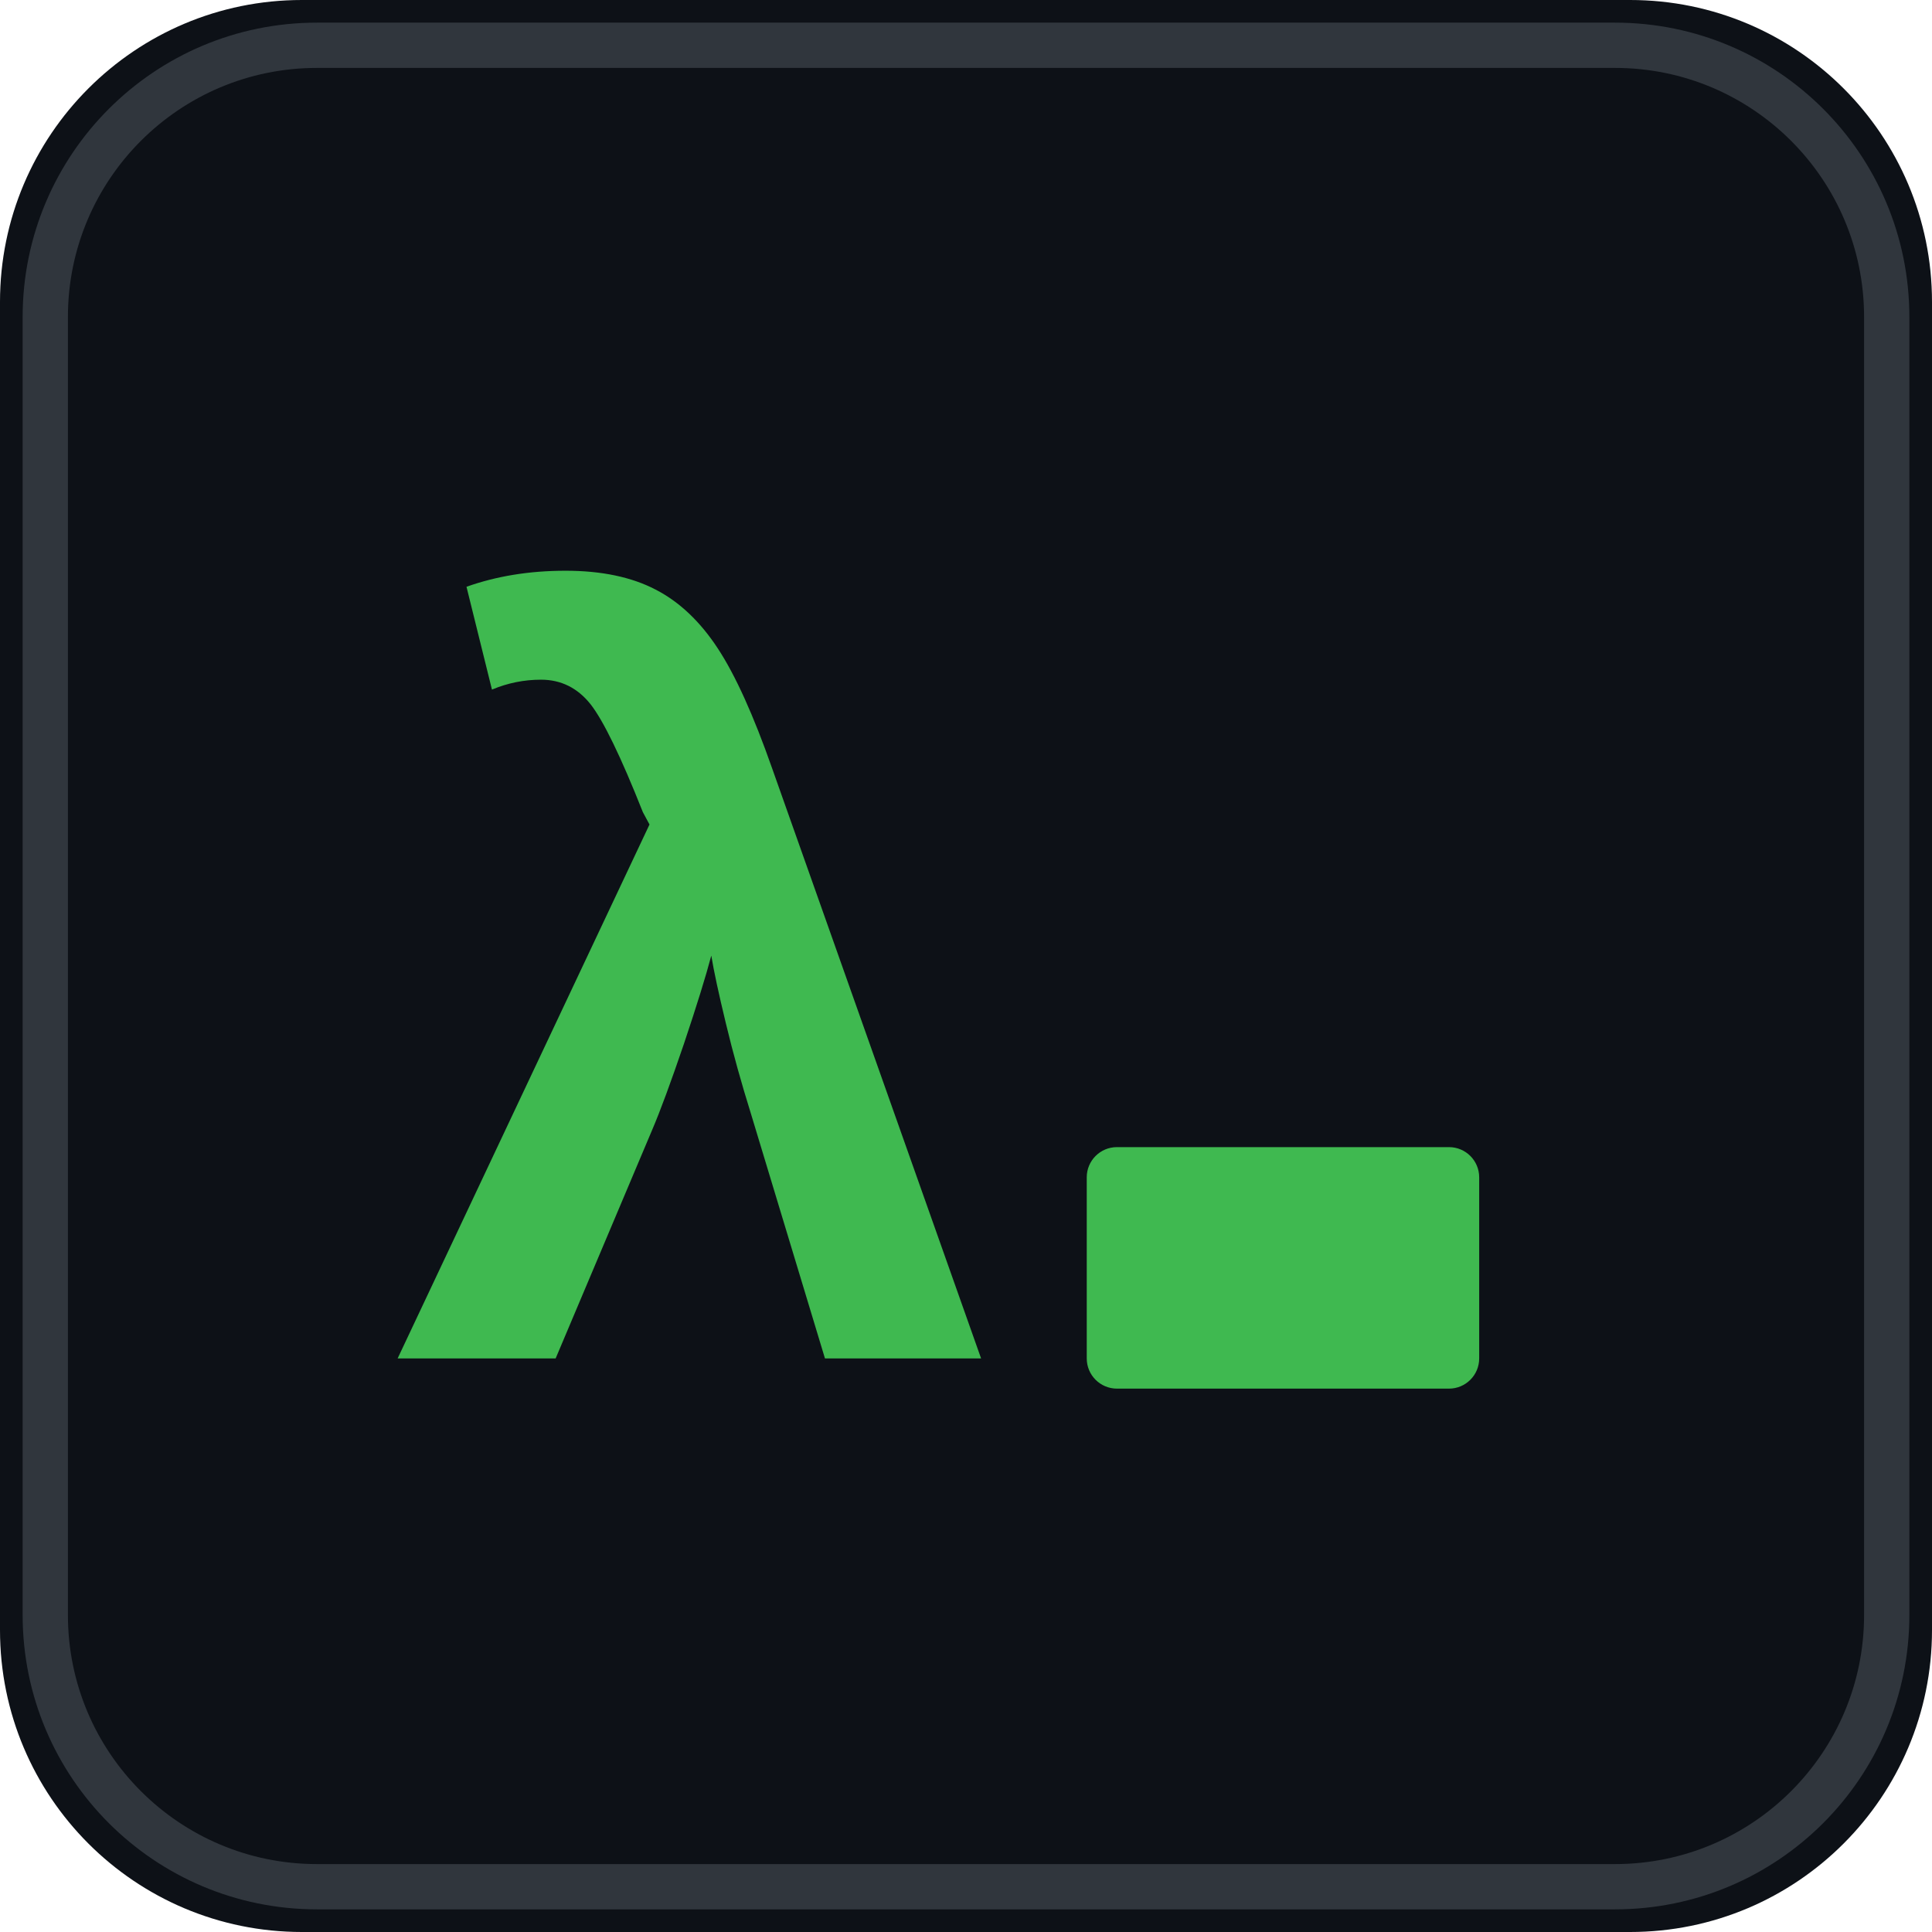
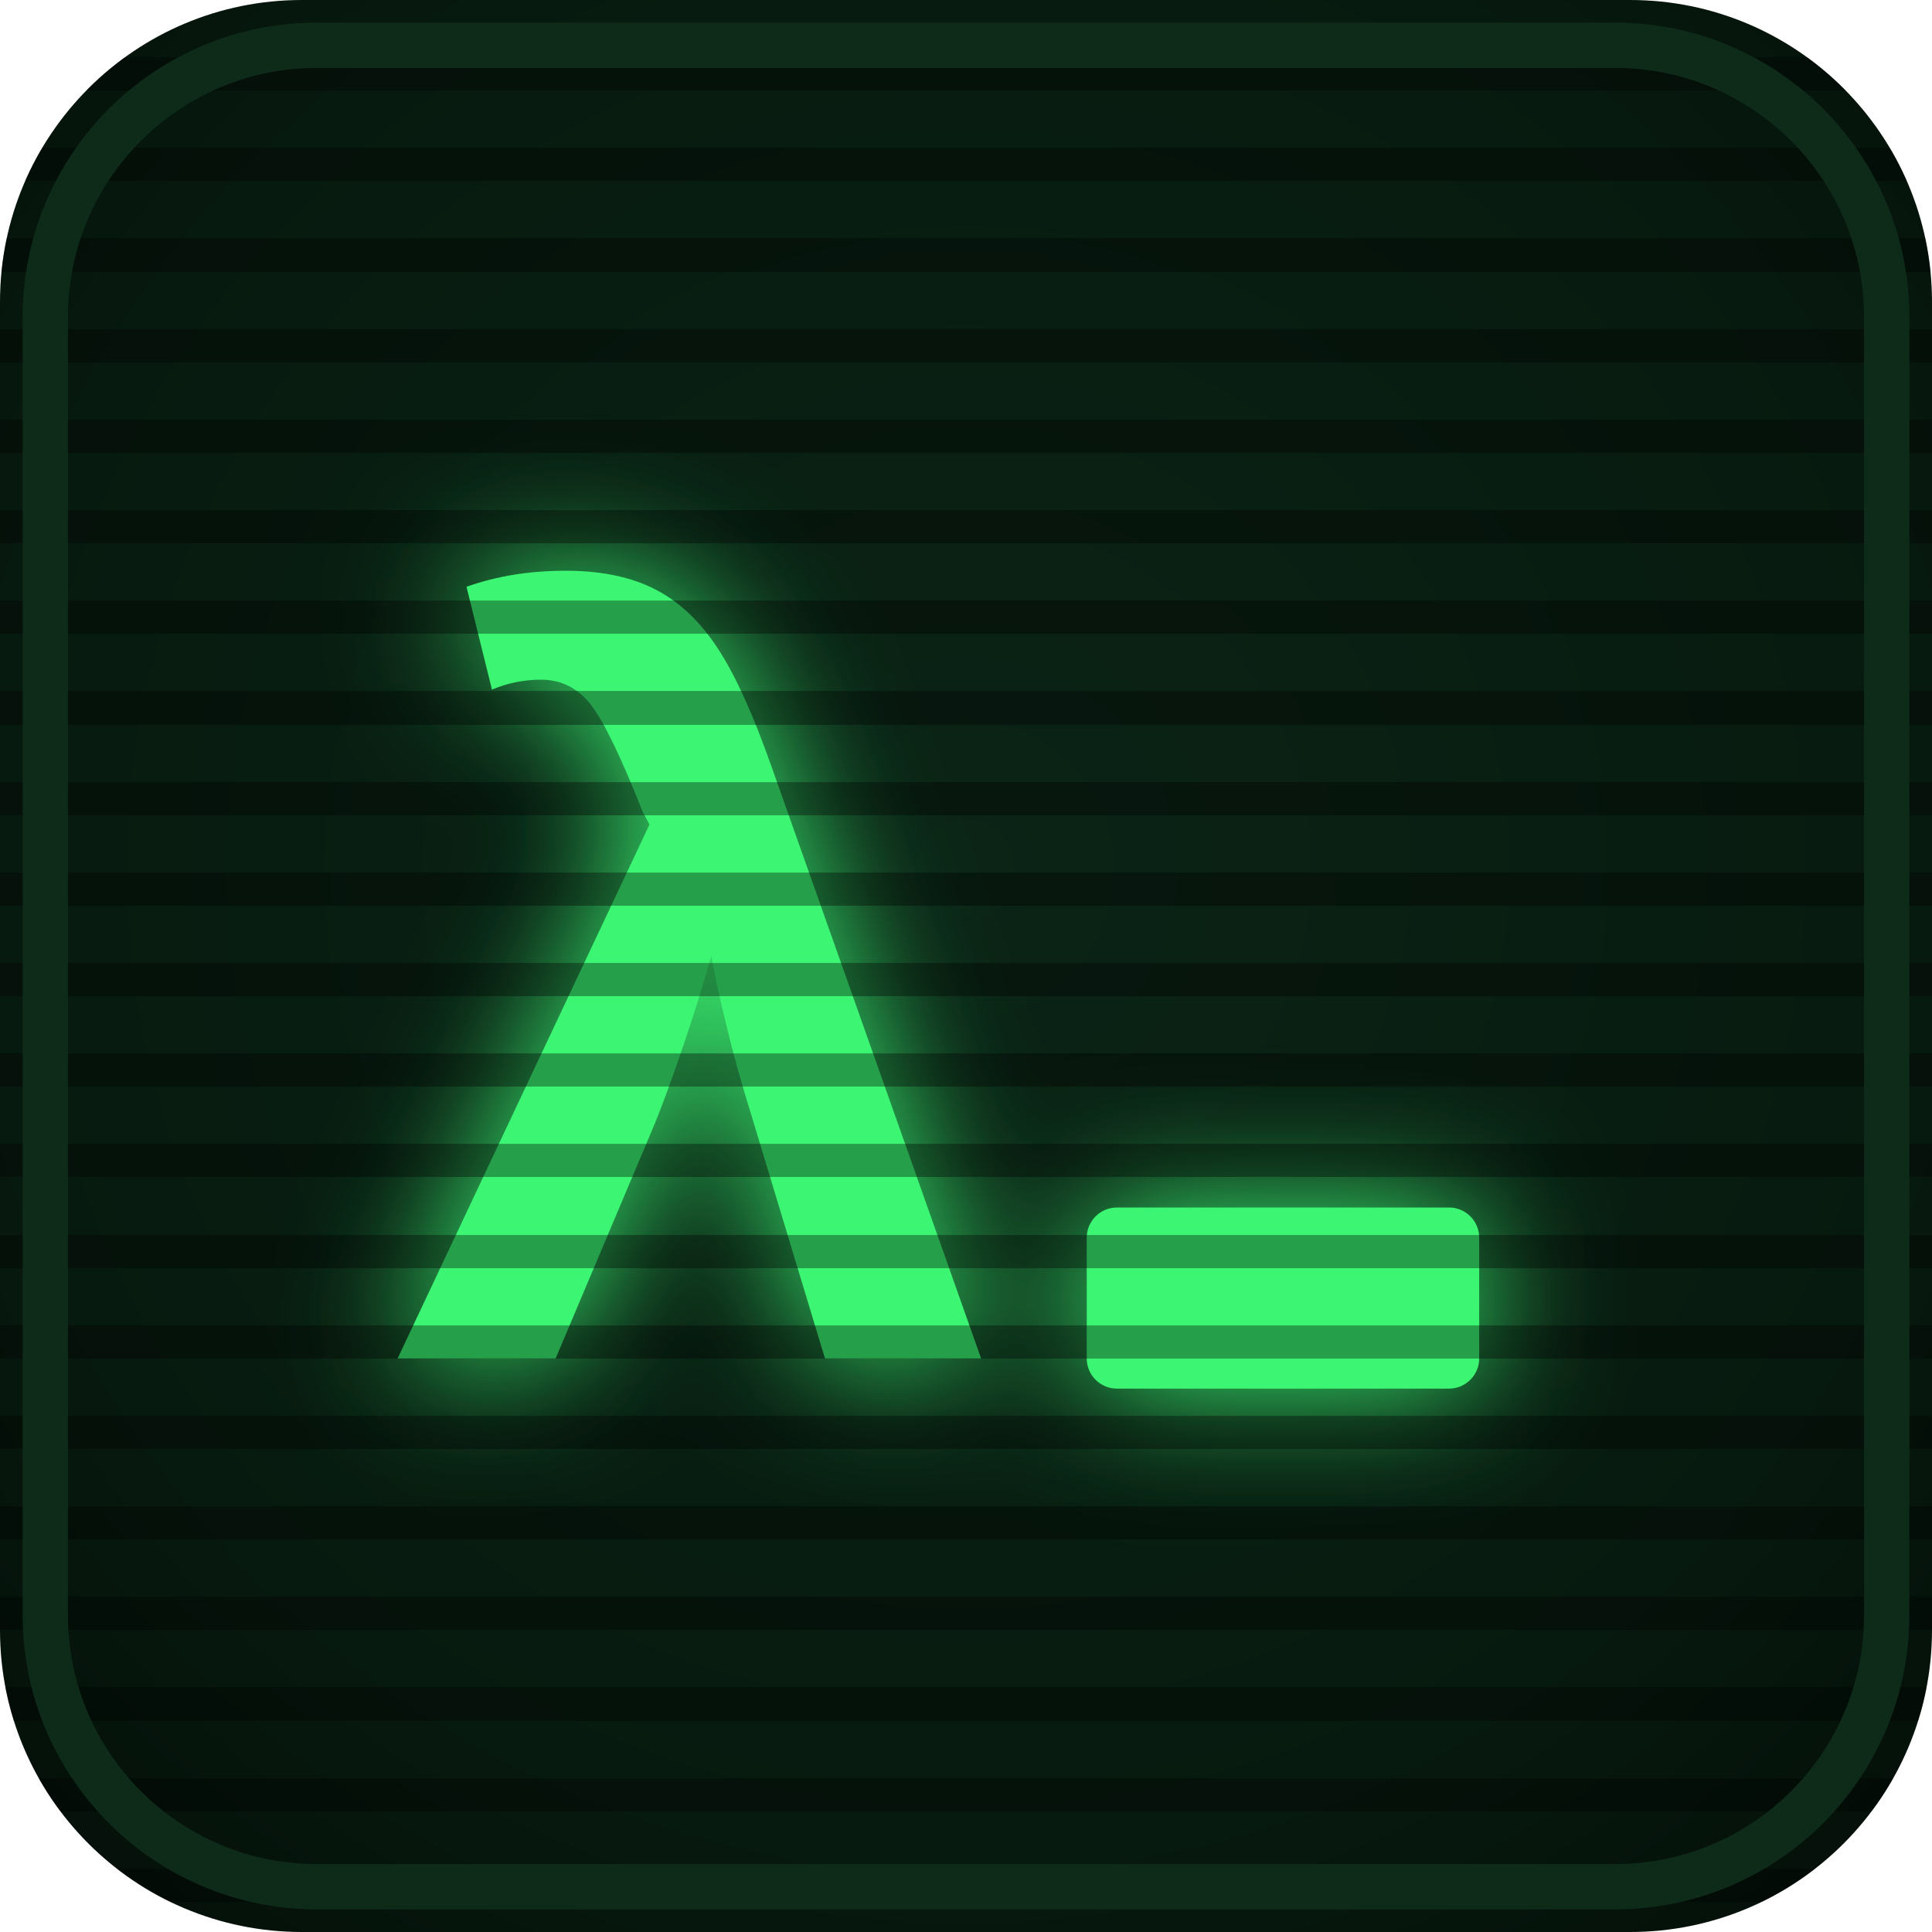
<svg xmlns="http://www.w3.org/2000/svg" viewBox="0 0 64 64">
-   <rect width="64" height="64" rx="10" fill="#0d1117" />
-   <rect x="1.5" y="1.5" width="61" height="61" rx="9" fill="none" stroke="#30363d" stroke-width="1.5" />
-   <text x="12" y="45" font-family="Menlo, Consolas, 'Courier New', monospace" font-size="36" font-weight="bold" fill="#3fb950">λ</text>
-   <rect x="36" y="38" width="13" height="8" rx="1" fill="#3fb950" />
+   <defs>
+     <filter id="glow" x="-40%" y="-40%" width="180%" height="180%">
+       <feGaussianBlur stdDeviation="2.2" result="blur" />
+       <feMerge>
+         <feMergeNode in="blur" />
+         <feMergeNode in="SourceGraphic" />
+       </feMerge>
+     </filter>
+     <radialGradient id="tube" cx="50%" cy="45%" r="78%">
+       <stop offset="0%" stop-color="#0b2416" />
+       <stop offset="65%" stop-color="#071a0f" />
+       <stop offset="100%" stop-color="#030b06" />
+     </radialGradient>
+     <pattern id="scanlines" width="64" height="3" patternUnits="userSpaceOnUse">
+       <rect width="64" height="1.1" y="1.9" fill="#000000" opacity="0.35" />
+     </pattern>
+   </defs>
+   <rect width="64" height="64" rx="10" fill="url(#tube)" />
+   <g filter="url(#glow)">
+     <text x="12" y="45" font-family="Menlo, Consolas, 'Courier New', monospace" font-size="36" font-weight="bold" fill="#3bf573">λ</text>
+     <rect x="36" y="40" width="13" height="6" rx="1" fill="#3bf573" />
+   </g>
+   <rect width="64" height="64" rx="10" fill="url(#scanlines)" />
+   <rect x="1.5" y="1.5" width="61" height="61" rx="9" fill="none" stroke="#0e2b1a" stroke-width="1.5" />
</svg>
